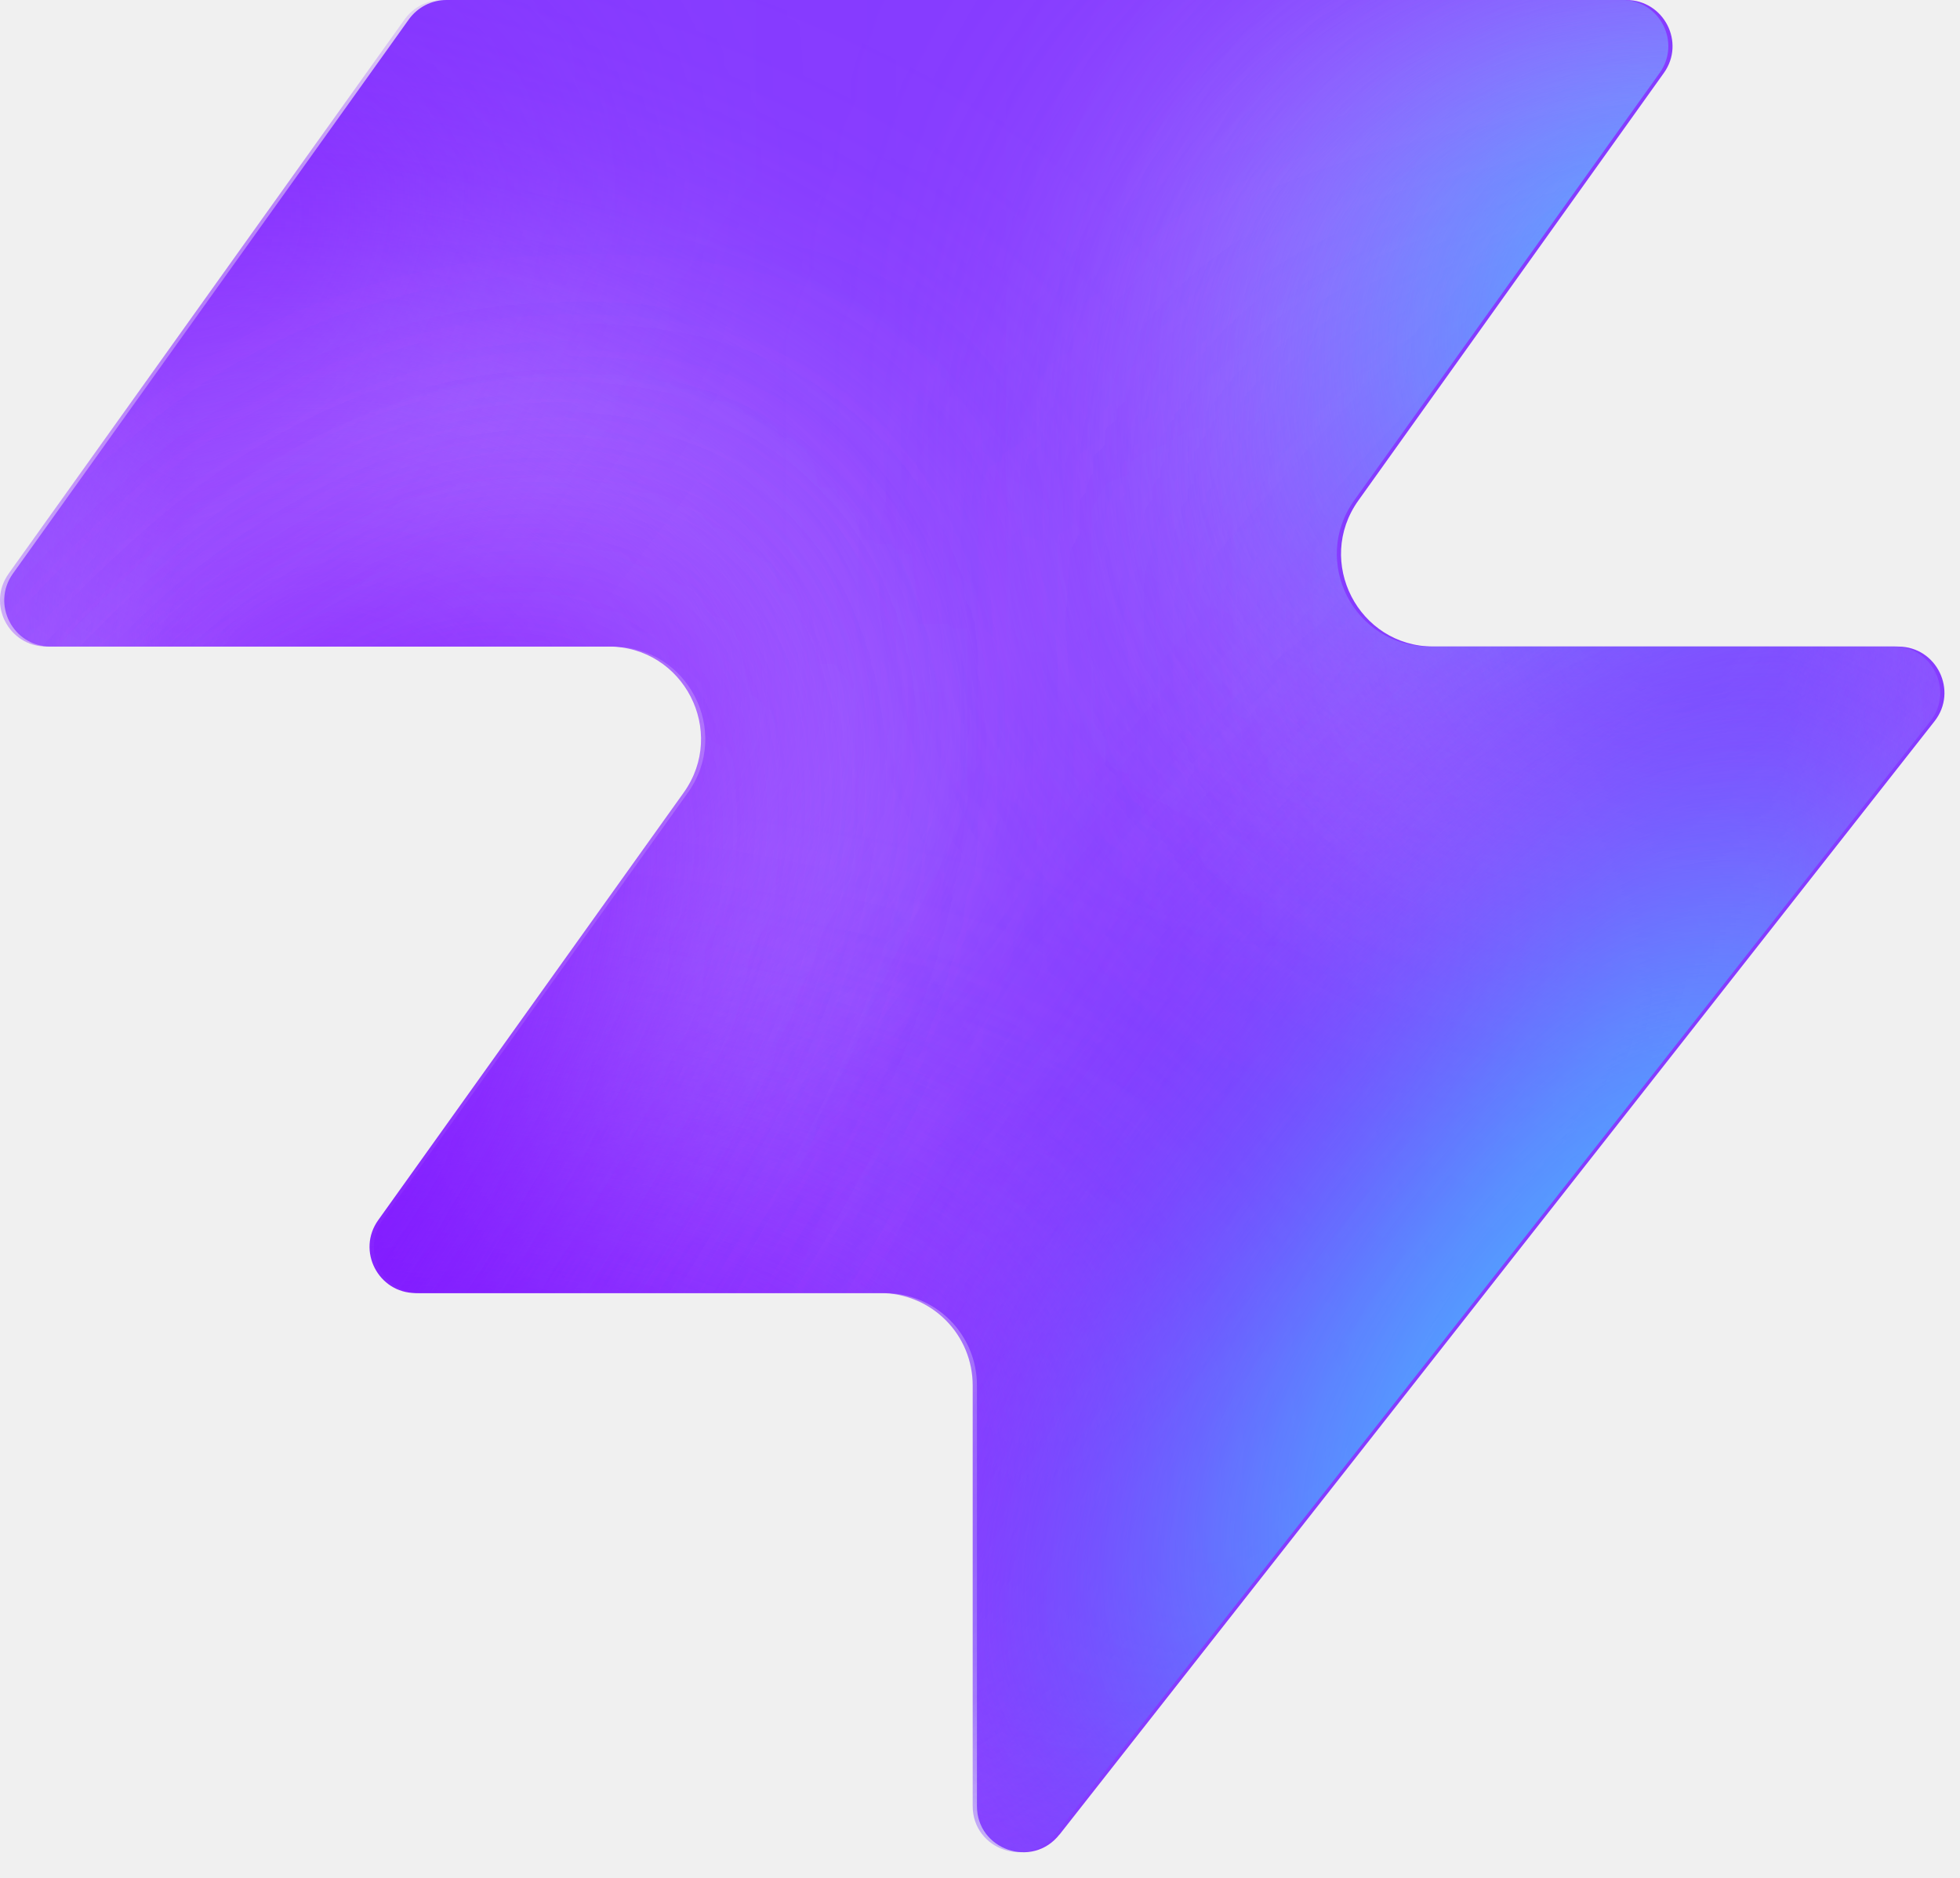
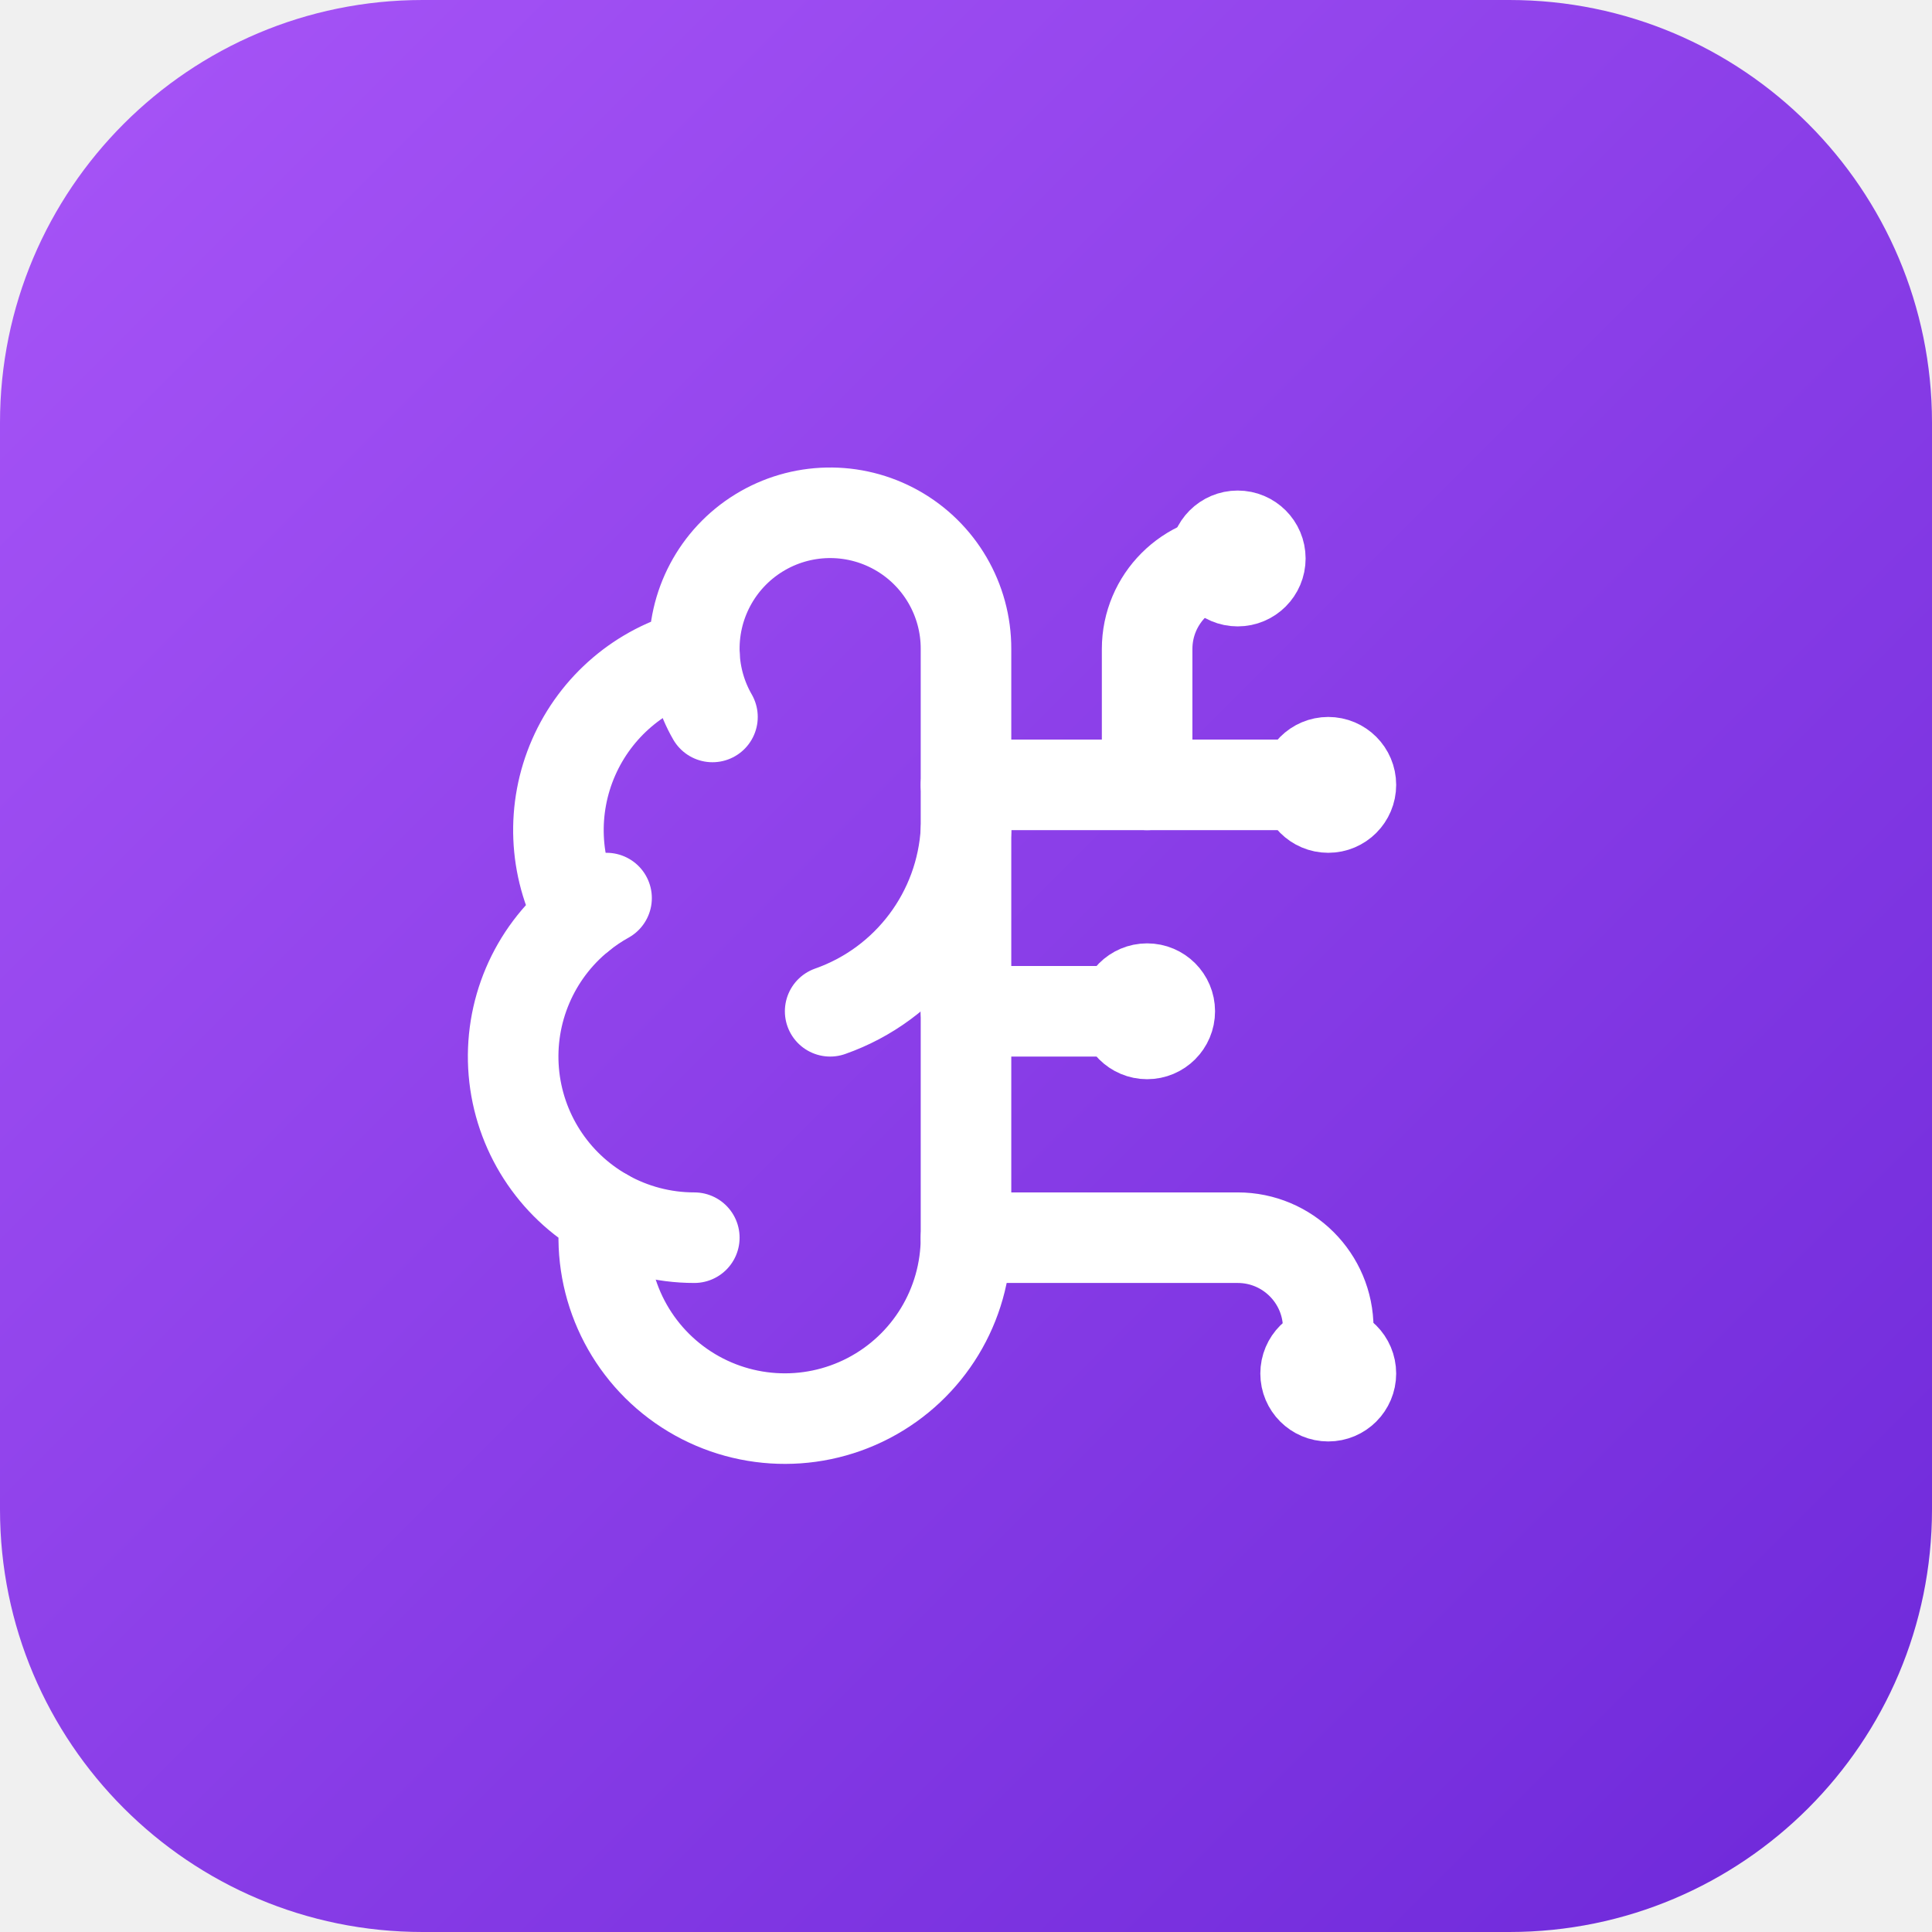
- <svg xmlns="http://www.w3.org/2000/svg" width="48" height="46" fill="none" viewBox="0 0 48 46">
-   <path fill="#863bff" d="M25.946 44.938c-.664.845-2.021.375-2.021-.698V33.937a2.26 2.26 0 0 0-2.262-2.262H10.287c-.92 0-1.456-1.04-.92-1.788l7.48-10.471c1.07-1.497 0-3.578-1.842-3.578H1.237c-.92 0-1.456-1.04-.92-1.788L10.013.474c.214-.297.556-.474.92-.474h28.894c.92 0 1.456 1.04.92 1.788l-7.48 10.471c-1.07 1.498 0 3.579 1.842 3.579h11.377c.943 0 1.473 1.088.89 1.83L25.947 44.94z" style="fill:#863bff;fill:color(display-p3 .525 .23 1);fill-opacity:1" />
-   <mask id="a" width="48" height="46" x="0" y="0" maskUnits="userSpaceOnUse" style="mask-type:alpha">
-     <path fill="#000" d="M25.842 44.938c-.664.844-2.021.375-2.021-.698V33.937a2.26 2.26 0 0 0-2.262-2.262H10.183c-.92 0-1.456-1.04-.92-1.788l7.48-10.471c1.07-1.498 0-3.579-1.842-3.579H1.133c-.92 0-1.456-1.04-.92-1.787L9.91.473c.214-.297.556-.474.92-.474h28.894c.92 0 1.456 1.04.92 1.788l-7.48 10.471c-1.07 1.498 0 3.578 1.842 3.578h11.377c.943 0 1.473 1.088.89 1.832L25.843 44.94z" style="fill:#000;fill-opacity:1" />
-   </mask>
-   <g mask="url(#a)">
-     <g filter="url(#b)">
-       <ellipse cx="5.508" cy="14.704" fill="#ede6ff" rx="5.508" ry="14.704" style="fill:#ede6ff;fill:color(display-p3 .927 .903 1);fill-opacity:1" transform="matrix(.00324 1 1 -.00324 -4.47 31.516)" />
-     </g>
-     <g filter="url(#c)">
-       <ellipse cx="10.399" cy="29.851" fill="#ede6ff" rx="10.399" ry="29.851" style="fill:#ede6ff;fill:color(display-p3 .927 .903 1);fill-opacity:1" transform="matrix(.00324 1 1 -.00324 -39.328 7.883)" />
-     </g>
-     <g filter="url(#d)">
-       <ellipse cx="5.508" cy="30.487" fill="#7e14ff" rx="5.508" ry="30.487" style="fill:#7e14ff;fill:color(display-p3 .492 .077 1);fill-opacity:1" transform="rotate(89.814 -25.913 -14.639)scale(1 -1)" />
-     </g>
-     <g filter="url(#e)">
-       <ellipse cx="5.508" cy="30.599" fill="#7e14ff" rx="5.508" ry="30.599" style="fill:#7e14ff;fill:color(display-p3 .492 .077 1);fill-opacity:1" transform="rotate(89.814 -32.644 -3.334)scale(1 -1)" />
-     </g>
-     <g filter="url(#f)">
-       <ellipse cx="5.508" cy="30.599" fill="#7e14ff" rx="5.508" ry="30.599" style="fill:#7e14ff;fill:color(display-p3 .492 .077 1);fill-opacity:1" transform="matrix(.00324 1 1 -.00324 -34.34 30.47)" />
-     </g>
-     <g filter="url(#g)">
-       <ellipse cx="14.072" cy="22.078" fill="#ede6ff" rx="14.072" ry="22.078" style="fill:#ede6ff;fill:color(display-p3 .927 .903 1);fill-opacity:1" transform="rotate(93.35 24.506 48.493)scale(-1 1)" />
-     </g>
-     <g filter="url(#h)">
-       <ellipse cx="3.47" cy="21.501" fill="#7e14ff" rx="3.47" ry="21.501" style="fill:#7e14ff;fill:color(display-p3 .492 .077 1);fill-opacity:1" transform="rotate(89.009 28.708 47.59)scale(-1 1)" />
-     </g>
-     <g filter="url(#i)">
-       <ellipse cx="3.47" cy="21.501" fill="#7e14ff" rx="3.47" ry="21.501" style="fill:#7e14ff;fill:color(display-p3 .492 .077 1);fill-opacity:1" transform="rotate(89.009 28.708 47.59)scale(-1 1)" />
-     </g>
-     <g filter="url(#j)">
-       <ellipse cx=".387" cy="8.972" fill="#7e14ff" rx="4.407" ry="29.108" style="fill:#7e14ff;fill:color(display-p3 .492 .077 1);fill-opacity:1" transform="rotate(39.51 .387 8.972)" />
-     </g>
-     <g filter="url(#k)">
-       <ellipse cx="47.523" cy="-6.092" fill="#7e14ff" rx="4.407" ry="29.108" style="fill:#7e14ff;fill:color(display-p3 .492 .077 1);fill-opacity:1" transform="rotate(37.892 47.523 -6.092)" />
-     </g>
-     <g filter="url(#l)">
-       <ellipse cx="41.412" cy="6.333" fill="#47bfff" rx="5.971" ry="9.665" style="fill:#47bfff;fill:color(display-p3 .28 .748 1);fill-opacity:1" transform="rotate(37.892 41.412 6.333)" />
-     </g>
-     <g filter="url(#m)">
-       <ellipse cx="-1.879" cy="38.332" fill="#7e14ff" rx="4.407" ry="29.108" style="fill:#7e14ff;fill:color(display-p3 .492 .077 1);fill-opacity:1" transform="rotate(37.892 -1.88 38.332)" />
-     </g>
-     <g filter="url(#n)">
-       <ellipse cx="-1.879" cy="38.332" fill="#7e14ff" rx="4.407" ry="29.108" style="fill:#7e14ff;fill:color(display-p3 .492 .077 1);fill-opacity:1" transform="rotate(37.892 -1.88 38.332)" />
-     </g>
-     <g filter="url(#o)">
-       <ellipse cx="35.651" cy="29.907" fill="#7e14ff" rx="4.407" ry="29.108" style="fill:#7e14ff;fill:color(display-p3 .492 .077 1);fill-opacity:1" transform="rotate(37.892 35.651 29.907)" />
-     </g>
-     <g filter="url(#p)">
-       <ellipse cx="38.418" cy="32.4" fill="#47bfff" rx="5.971" ry="15.297" style="fill:#47bfff;fill:color(display-p3 .28 .748 1);fill-opacity:1" transform="rotate(37.892 38.418 32.4)" />
-     </g>
+ <svg xmlns="http://www.w3.org/2000/svg" viewBox="0 0 64 64">
+   <defs>
+     <linearGradient id="g" x1="0" y1="0" x2="1" y2="1">
+       <stop offset="0" stop-color="#a855f7" />
+       <stop offset="1" stop-color="#6d28d9" />
+     </linearGradient>
+   </defs>
+   <rect width="64" height="64" rx="14" fill="url(#g)" />
+   <g transform="translate(14 14) scale(1.5)" fill="none" stroke="#ffffff" stroke-width="2" stroke-linecap="round" stroke-linejoin="round">
+     <path d="M12 5a3 3 0 1 0-5.997.125 4 4 0 0 0-2.526 5.77 4 4 0 0 0 .556 6.588A4 4 0 1 0 12 18Z" />
+     <path d="M9 13a4.5 4.5 0 0 0 3-4" />
+     <path d="M6.003 5.125A3 3 0 0 0 6.401 6.5" />
+     <path d="M3.477 10.896a4 4 0 0 1 .585-.396" />
+     <path d="M6 18a4 4 0 0 1-1.967-.516" />
+     <path d="M12 13h4" />
+     <path d="M12 18h6a2 2 0 0 1 2 2v1" />
+     <path d="M12 8h8" />
+     <path d="M16 8V5a2 2 0 0 1 2-2" />
+     <circle cx="16" cy="13" r=".5" />
+     <circle cx="18" cy="3" r=".5" />
+     <circle cx="20" cy="21" r=".5" />
+     <circle cx="20" cy="8" r=".5" />
  </g>
-   <defs>
-     <filter id="b" width="60.045" height="41.654" x="-19.77" y="16.149" color-interpolation-filters="sRGB" filterUnits="userSpaceOnUse">
-       <feFlood flood-opacity="0" result="BackgroundImageFix" />
-       <feBlend in="SourceGraphic" in2="BackgroundImageFix" result="shape" />
-       <feGaussianBlur result="effect1_foregroundBlur_2002_17158" stdDeviation="7.659" />
-     </filter>
-     <filter id="c" width="90.34" height="51.437" x="-54.613" y="-7.533" color-interpolation-filters="sRGB" filterUnits="userSpaceOnUse">
-       <feFlood flood-opacity="0" result="BackgroundImageFix" />
-       <feBlend in="SourceGraphic" in2="BackgroundImageFix" result="shape" />
-       <feGaussianBlur result="effect1_foregroundBlur_2002_17158" stdDeviation="7.659" />
-     </filter>
-     <filter id="d" width="79.355" height="29.4" x="-49.64" y="2.03" color-interpolation-filters="sRGB" filterUnits="userSpaceOnUse">
-       <feFlood flood-opacity="0" result="BackgroundImageFix" />
-       <feBlend in="SourceGraphic" in2="BackgroundImageFix" result="shape" />
-       <feGaussianBlur result="effect1_foregroundBlur_2002_17158" stdDeviation="4.596" />
-     </filter>
-     <filter id="e" width="79.579" height="29.4" x="-45.045" y="20.029" color-interpolation-filters="sRGB" filterUnits="userSpaceOnUse">
-       <feFlood flood-opacity="0" result="BackgroundImageFix" />
-       <feBlend in="SourceGraphic" in2="BackgroundImageFix" result="shape" />
-       <feGaussianBlur result="effect1_foregroundBlur_2002_17158" stdDeviation="4.596" />
-     </filter>
-     <filter id="f" width="79.579" height="29.4" x="-43.513" y="21.178" color-interpolation-filters="sRGB" filterUnits="userSpaceOnUse">
-       <feFlood flood-opacity="0" result="BackgroundImageFix" />
-       <feBlend in="SourceGraphic" in2="BackgroundImageFix" result="shape" />
-       <feGaussianBlur result="effect1_foregroundBlur_2002_17158" stdDeviation="4.596" />
-     </filter>
-     <filter id="g" width="74.749" height="58.852" x="15.756" y="-17.901" color-interpolation-filters="sRGB" filterUnits="userSpaceOnUse">
-       <feFlood flood-opacity="0" result="BackgroundImageFix" />
-       <feBlend in="SourceGraphic" in2="BackgroundImageFix" result="shape" />
-       <feGaussianBlur result="effect1_foregroundBlur_2002_17158" stdDeviation="7.659" />
-     </filter>
-     <filter id="h" width="61.377" height="25.362" x="23.548" y="2.284" color-interpolation-filters="sRGB" filterUnits="userSpaceOnUse">
-       <feFlood flood-opacity="0" result="BackgroundImageFix" />
-       <feBlend in="SourceGraphic" in2="BackgroundImageFix" result="shape" />
-       <feGaussianBlur result="effect1_foregroundBlur_2002_17158" stdDeviation="4.596" />
-     </filter>
-     <filter id="i" width="61.377" height="25.362" x="23.548" y="2.284" color-interpolation-filters="sRGB" filterUnits="userSpaceOnUse">
-       <feFlood flood-opacity="0" result="BackgroundImageFix" />
-       <feBlend in="SourceGraphic" in2="BackgroundImageFix" result="shape" />
-       <feGaussianBlur result="effect1_foregroundBlur_2002_17158" stdDeviation="4.596" />
-     </filter>
-     <filter id="j" width="56.045" height="63.649" x="-27.636" y="-22.853" color-interpolation-filters="sRGB" filterUnits="userSpaceOnUse">
-       <feFlood flood-opacity="0" result="BackgroundImageFix" />
-       <feBlend in="SourceGraphic" in2="BackgroundImageFix" result="shape" />
-       <feGaussianBlur result="effect1_foregroundBlur_2002_17158" stdDeviation="4.596" />
-     </filter>
-     <filter id="k" width="54.814" height="64.646" x="20.116" y="-38.415" color-interpolation-filters="sRGB" filterUnits="userSpaceOnUse">
-       <feFlood flood-opacity="0" result="BackgroundImageFix" />
-       <feBlend in="SourceGraphic" in2="BackgroundImageFix" result="shape" />
-       <feGaussianBlur result="effect1_foregroundBlur_2002_17158" stdDeviation="4.596" />
-     </filter>
-     <filter id="l" width="33.541" height="35.313" x="24.641" y="-11.323" color-interpolation-filters="sRGB" filterUnits="userSpaceOnUse">
-       <feFlood flood-opacity="0" result="BackgroundImageFix" />
-       <feBlend in="SourceGraphic" in2="BackgroundImageFix" result="shape" />
-       <feGaussianBlur result="effect1_foregroundBlur_2002_17158" stdDeviation="4.596" />
-     </filter>
-     <filter id="m" width="54.814" height="64.646" x="-29.286" y="6.009" color-interpolation-filters="sRGB" filterUnits="userSpaceOnUse">
-       <feFlood flood-opacity="0" result="BackgroundImageFix" />
-       <feBlend in="SourceGraphic" in2="BackgroundImageFix" result="shape" />
-       <feGaussianBlur result="effect1_foregroundBlur_2002_17158" stdDeviation="4.596" />
-     </filter>
-     <filter id="n" width="54.814" height="64.646" x="-29.286" y="6.009" color-interpolation-filters="sRGB" filterUnits="userSpaceOnUse">
-       <feFlood flood-opacity="0" result="BackgroundImageFix" />
-       <feBlend in="SourceGraphic" in2="BackgroundImageFix" result="shape" />
-       <feGaussianBlur result="effect1_foregroundBlur_2002_17158" stdDeviation="4.596" />
-     </filter>
-     <filter id="o" width="54.814" height="64.646" x="8.244" y="-2.416" color-interpolation-filters="sRGB" filterUnits="userSpaceOnUse">
-       <feFlood flood-opacity="0" result="BackgroundImageFix" />
-       <feBlend in="SourceGraphic" in2="BackgroundImageFix" result="shape" />
-       <feGaussianBlur result="effect1_foregroundBlur_2002_17158" stdDeviation="4.596" />
-     </filter>
-     <filter id="p" width="39.409" height="43.623" x="18.713" y="10.588" color-interpolation-filters="sRGB" filterUnits="userSpaceOnUse">
-       <feFlood flood-opacity="0" result="BackgroundImageFix" />
-       <feBlend in="SourceGraphic" in2="BackgroundImageFix" result="shape" />
-       <feGaussianBlur result="effect1_foregroundBlur_2002_17158" stdDeviation="4.596" />
-     </filter>
-   </defs>
</svg>
